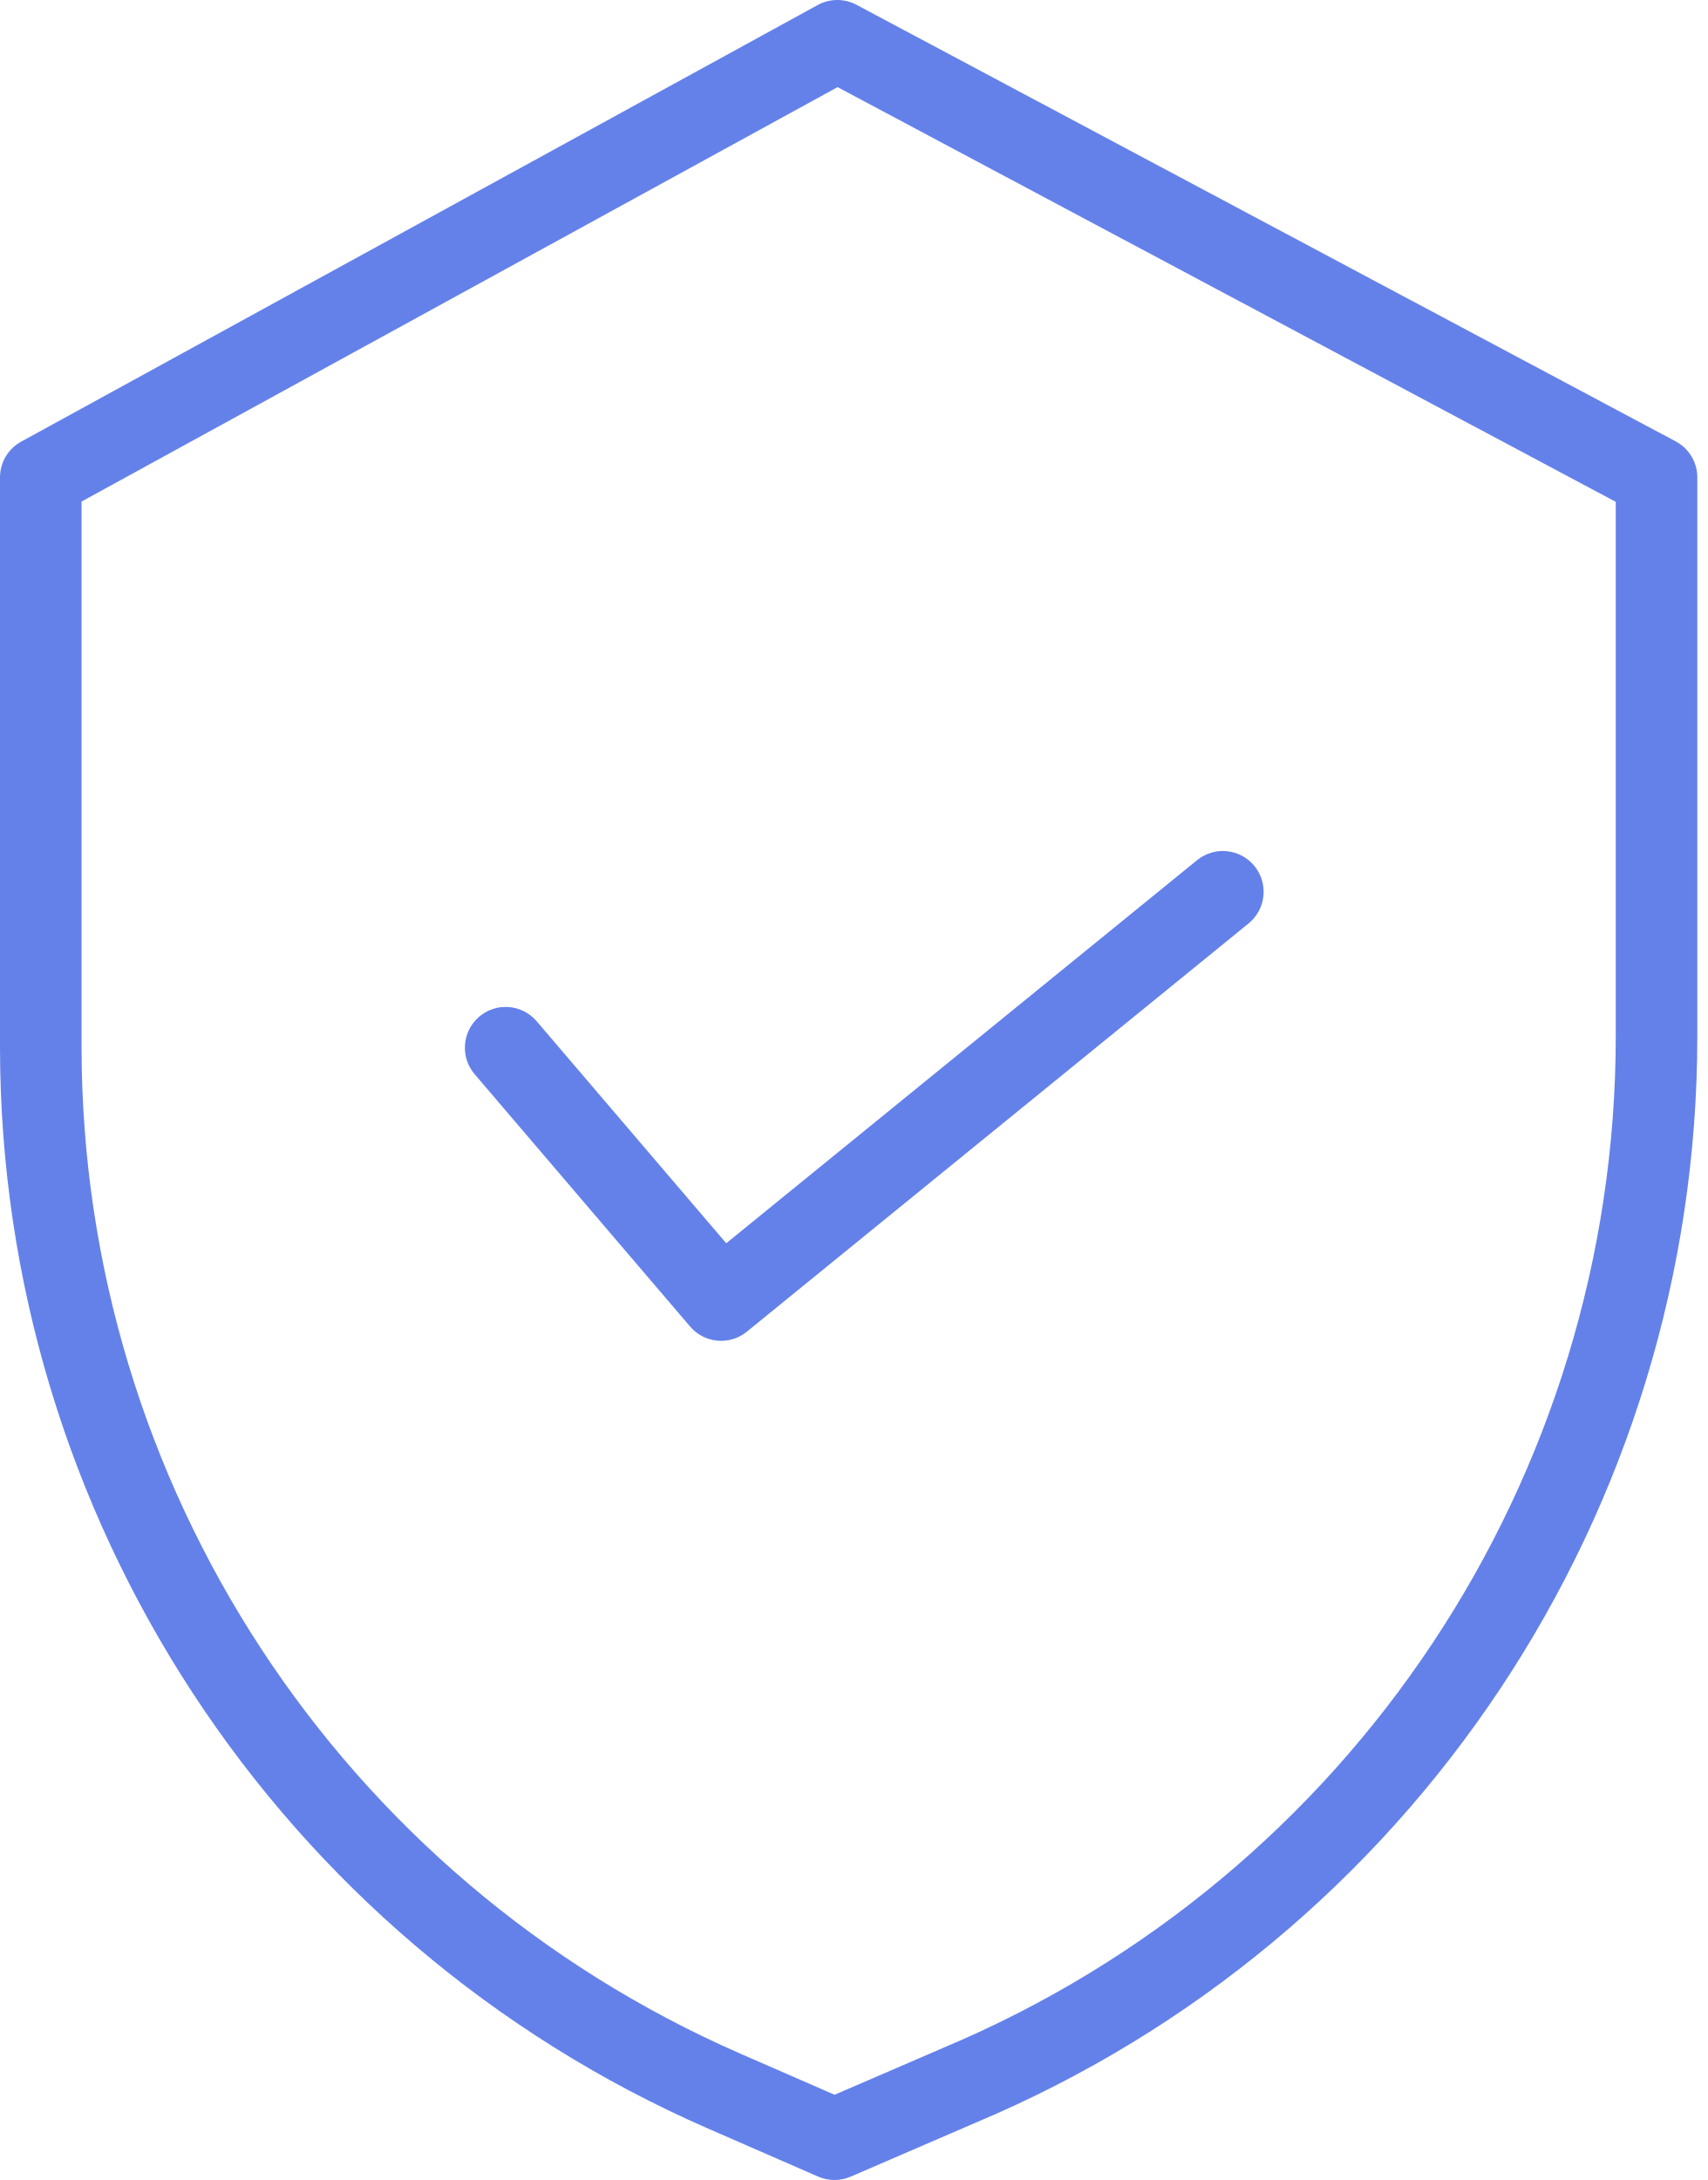
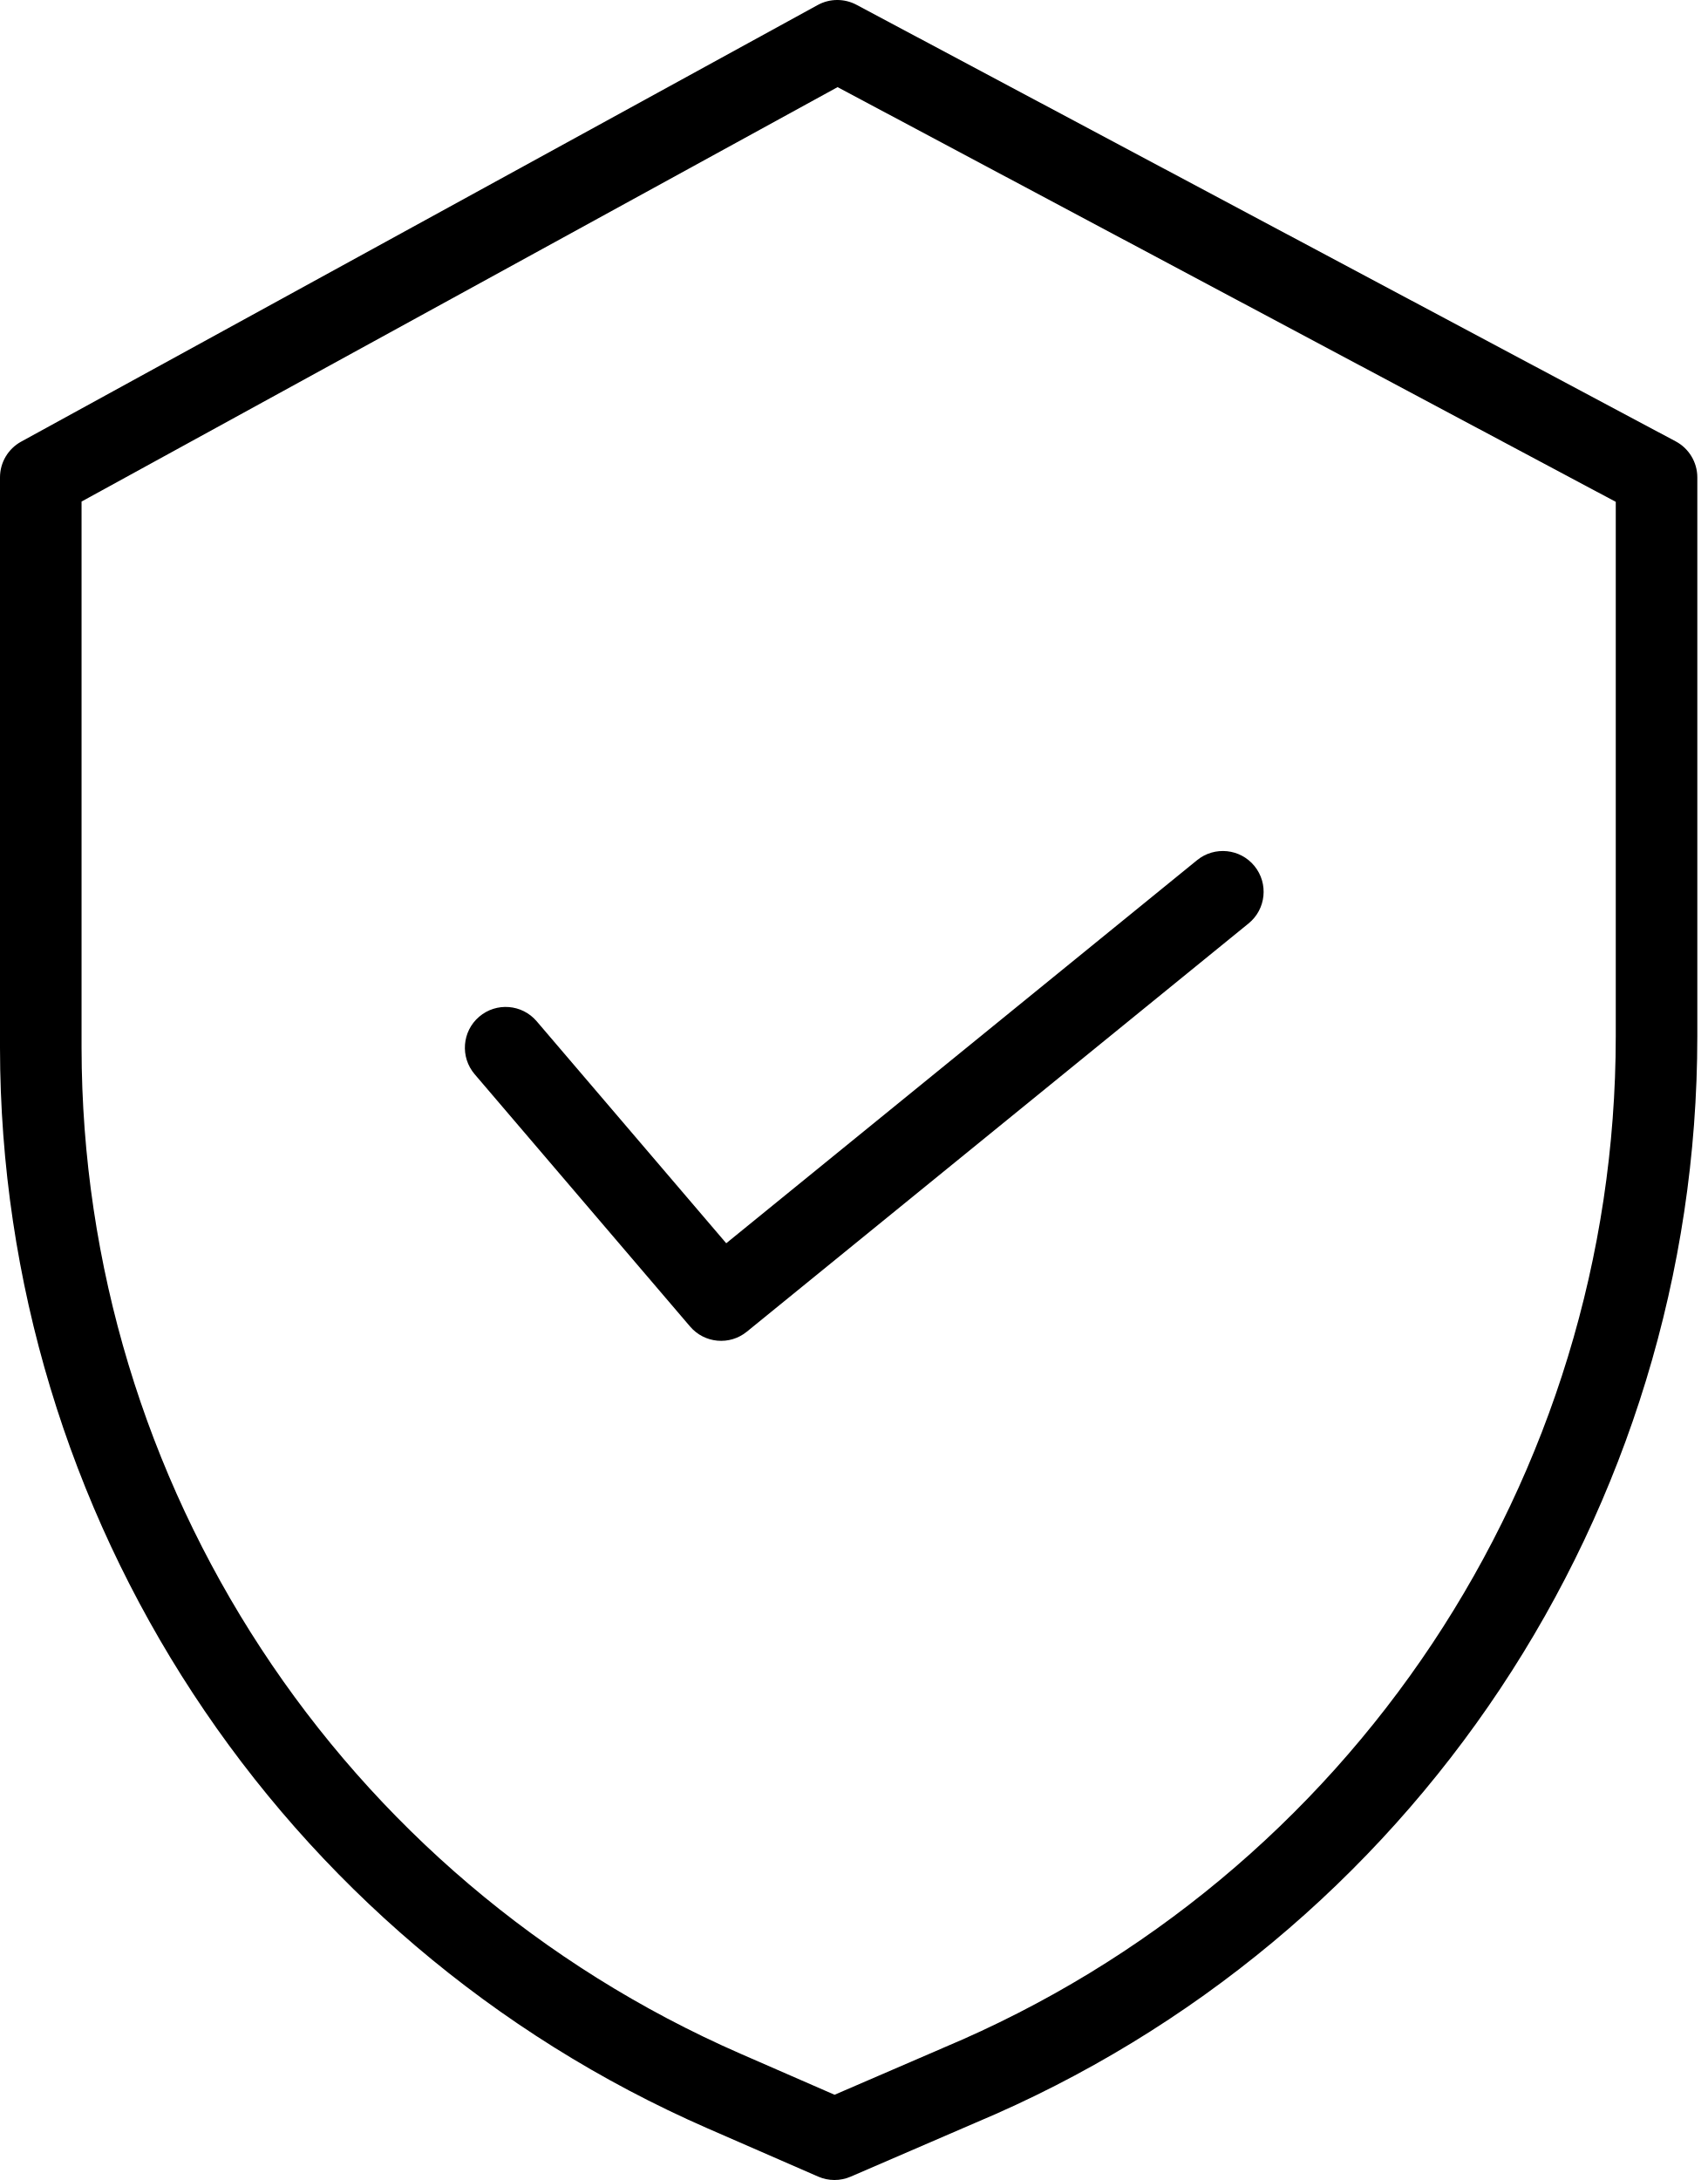
- <svg xmlns="http://www.w3.org/2000/svg" width="47" height="60" viewBox="0 0 47 60" fill="none">
-   <path d="M46.127 12.148L23.577 0.132C23.242 -0.046 22.841 -0.044 22.509 0.138L0.583 12.155C0.223 12.352 0 12.729 0 13.139V28.836C0.013 41.738 7.658 53.411 19.48 58.58L22.523 59.907C22.808 60.031 23.131 60.031 23.416 59.908L26.846 58.427C38.887 53.37 46.721 41.584 46.722 28.524V13.139C46.722 12.725 46.493 12.343 46.127 12.148ZM44.477 28.524C44.474 40.684 37.179 51.656 25.967 56.361L25.959 56.365L22.973 57.654L20.378 56.522C9.374 51.711 2.257 40.846 2.245 28.836V13.804L23.056 2.398L44.477 13.812V28.524Z" fill="#6481EA" />
-   <path d="M14.773 28.108C14.37 27.636 13.662 27.58 13.19 27.983C12.719 28.385 12.663 29.094 13.066 29.566L18.996 36.51C19.392 36.974 20.085 37.037 20.558 36.652L34.369 25.416C34.851 25.025 34.923 24.317 34.532 23.836C34.141 23.356 33.434 23.282 32.952 23.674L19.991 34.218L14.773 28.108Z" fill="#6481EA" />
+ <svg xmlns="http://www.w3.org/2000/svg" width="47" height="60" viewBox="0 0 47 60">
+   <path d="M46.127 12.148L23.577 0.132C23.242 -0.046 22.841 -0.044 22.509 0.138L0.583 12.155C0.223 12.352 0 12.729 0 13.139V28.836C0.013 41.738 7.658 53.411 19.48 58.58L22.523 59.907C22.808 60.031 23.131 60.031 23.416 59.908L26.846 58.427C38.887 53.37 46.721 41.584 46.722 28.524V13.139C46.722 12.725 46.493 12.343 46.127 12.148ZM44.477 28.524C44.474 40.684 37.179 51.656 25.967 56.361L25.959 56.365L22.973 57.654L20.378 56.522C9.374 51.711 2.257 40.846 2.245 28.836V13.804L23.056 2.398L44.477 13.812V28.524Z" />
+   <path d="M14.773 28.108C14.37 27.636 13.662 27.58 13.19 27.983C12.719 28.385 12.663 29.094 13.066 29.566L18.996 36.51C19.392 36.974 20.085 37.037 20.558 36.652L34.369 25.416C34.851 25.025 34.923 24.317 34.532 23.836C34.141 23.356 33.434 23.282 32.952 23.674L19.991 34.218L14.773 28.108Z" />
</svg>
